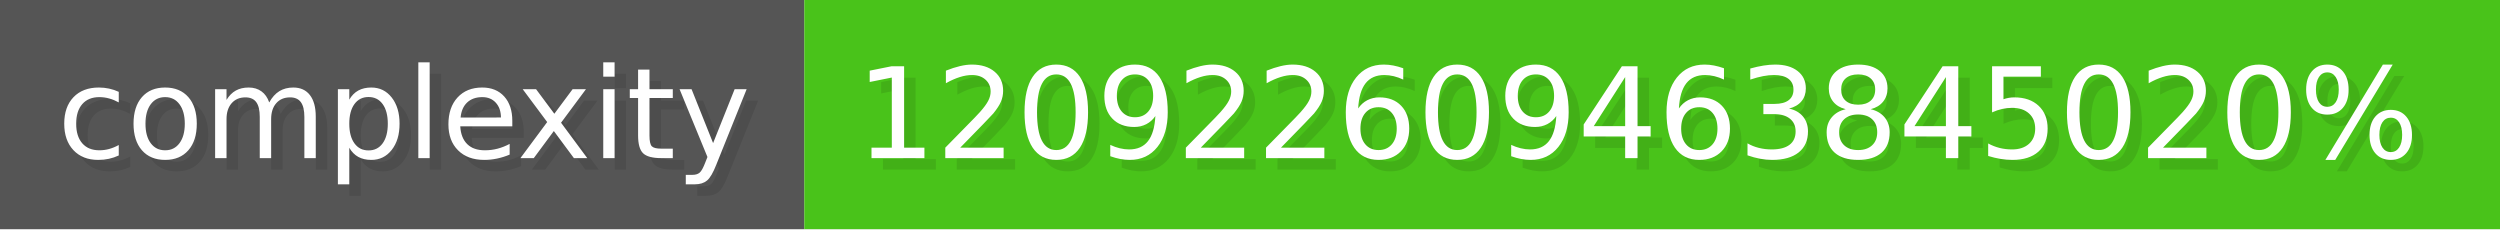
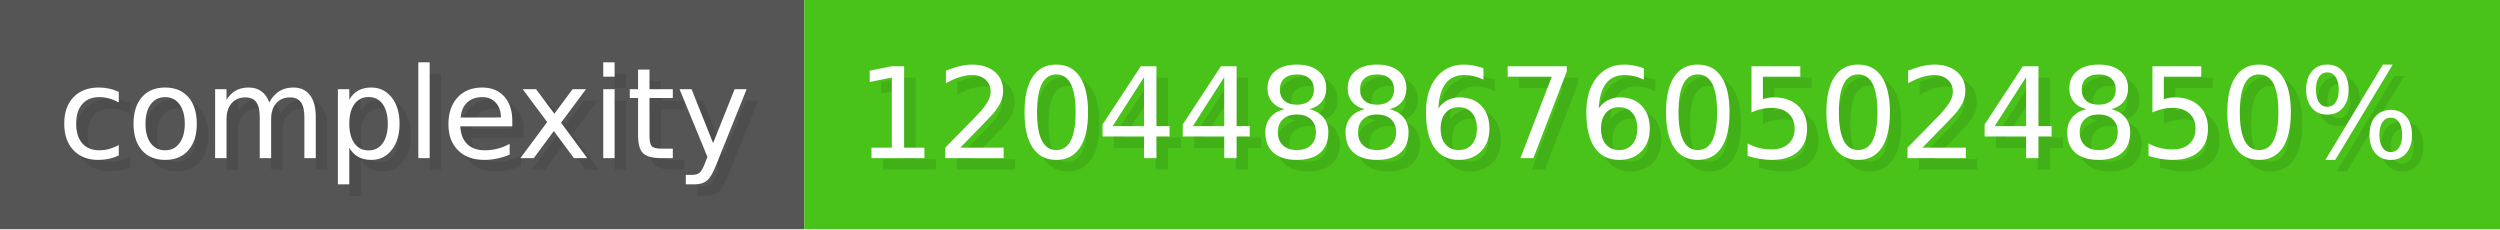
- <svg xmlns="http://www.w3.org/2000/svg" width="218.2" height="20" viewBox="0 0 2182 200" role="img" aria-label="complexity: 120922609463845020%">
+ <svg xmlns="http://www.w3.org/2000/svg" width="218.2" height="20" viewBox="0 0 2182 200" role="img" aria-label="complexity: 120448867605024850%">
  <g>
    <rect fill="#555" width="702" height="200" />
    <rect fill="#49c31a" x="702" width="1480" height="200" />
  </g>
  <g aria-hidden="true" fill="#fff" text-anchor="start" font-family="Verdana,DejaVu Sans,sans-serif" font-size="110">
    <text x="60" y="148" textLength="602" fill="#000" opacity="0.1">complexity</text>
    <text x="50" y="138" textLength="602">complexity</text>
-     <text x="757" y="148" textLength="1380" fill="#000" opacity="0.1">120922609463845020%</text>
-     <text x="747" y="138" textLength="1380">120922609463845020%</text>
+     <text x="757" y="148" textLength="1380" fill="#000" opacity="0.1">120448867605024850%</text>
+     <text x="747" y="138" textLength="1380">120448867605024850%</text>
  </g>
</svg>
